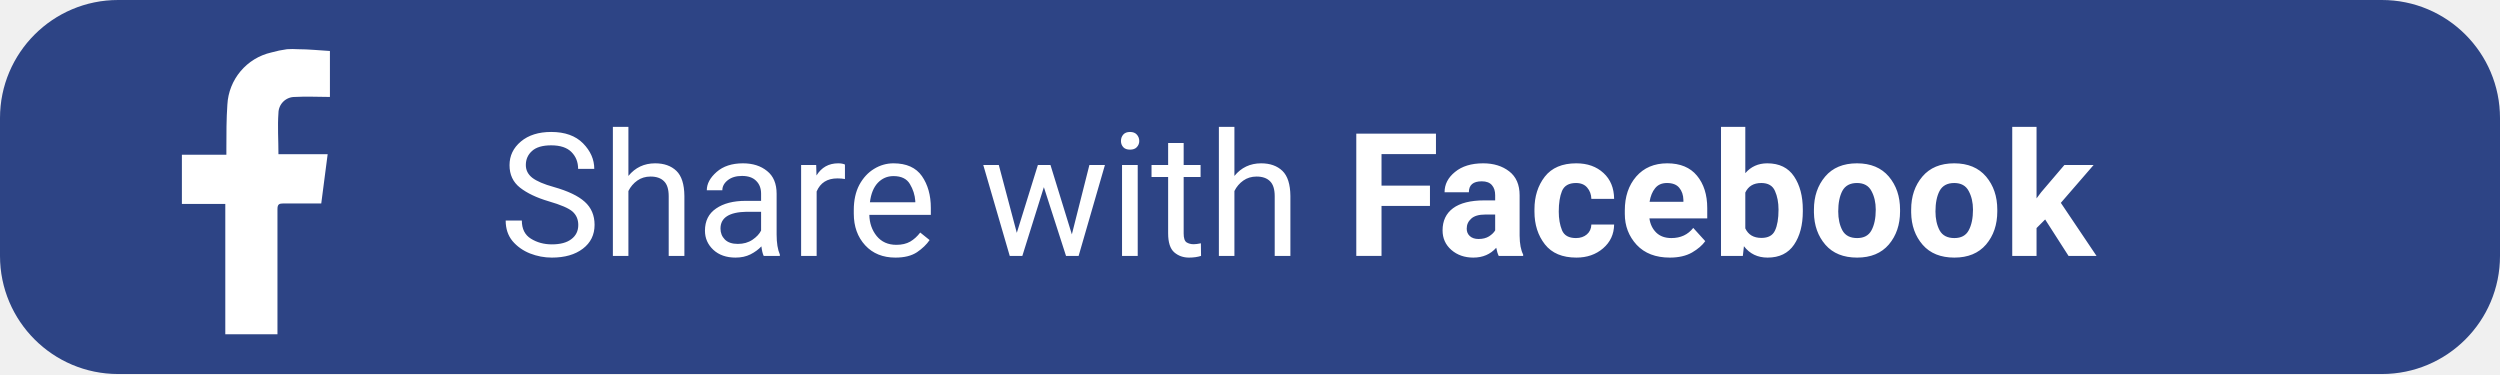
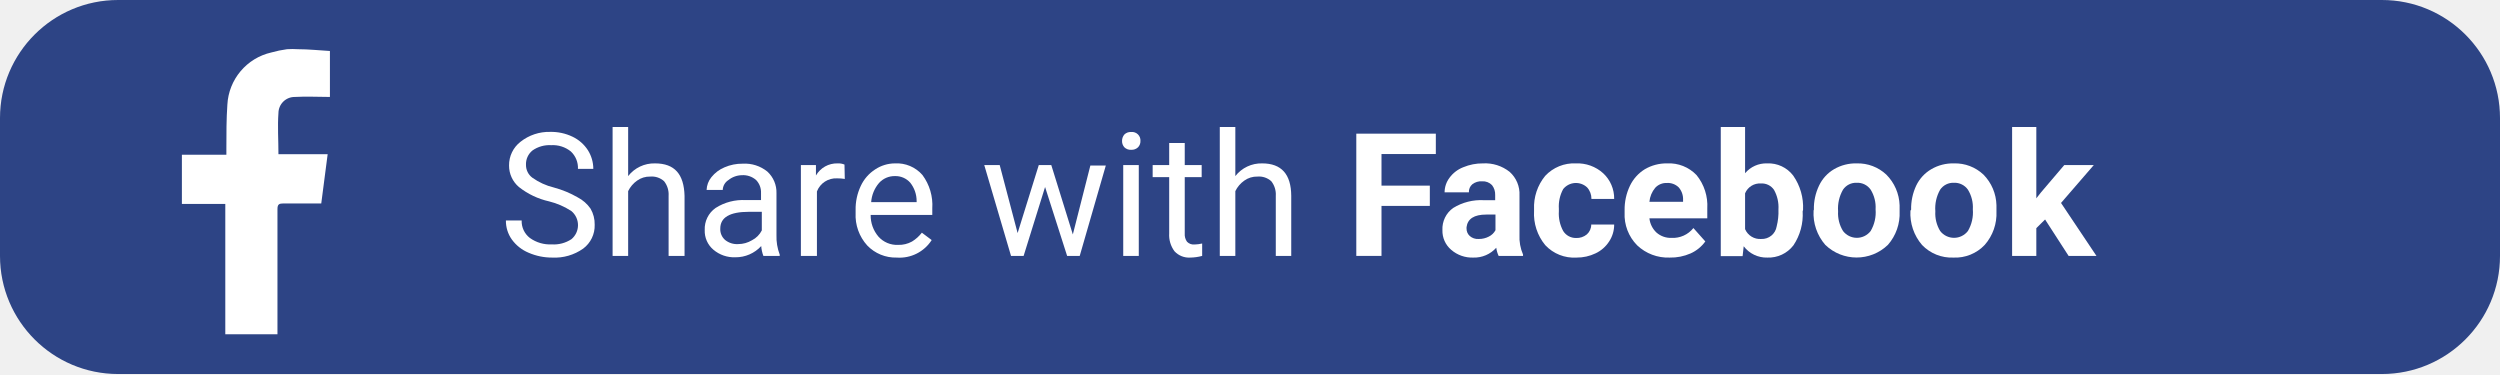
<svg xmlns="http://www.w3.org/2000/svg" viewBox="0 0 254 38">
  <defs>
-     <style>.cls-1{fill:#2d4485;}.cls-2,.cls-3{fill:#fff;}.cls-3{font-size:17.47px;font-family:Roboto-Regular, Roboto;}.cls-4,.cls-5{font-family:Roboto-Bold, Roboto;font-weight:700;}.cls-4{letter-spacing:-0.02em;}</style>
+     <style>.cls-1{fill:#2d4485;}.cls-2{fill:#fff;}</style>
  </defs>
  <g id="Layer_2" data-name="Layer 2">
    <g id="Silver_Mobile_Phone" data-name="Silver Mobile Phone">
      <rect class="cls-1" width="254" height="38" rx="12" ry="12" />
      <g id="uJ4uiO">
        <path class="cls-2" d="M18.48,20.72v-5H23c0-.27,0-.46,0-.64,0-1.48,0-3,.1-4.44a5.75,5.75,0,0,1,4.47-5.31A11.36,11.36,0,0,1,29.16,5a8.22,8.22,0,0,1,1.11,0c1.09,0,2.17.12,3.25.18V9.85c-1.18,0-2.38-.07-3.56,0a1.65,1.65,0,0,0-1.67,1.63c-.1,1.36,0,2.74,0,4.19h5l-.65,5c-1.31,0-2.58,0-3.84,0-.45,0-.61.09-.61.58,0,4,0,8,0,11.92,0,.27,0,.53,0,.79h-5.3a1.81,1.81,0,0,0,0-.23V21.11c0-.11,0-.21,0-.39Z" />
      </g>
-       <text class="cls-3" transform="translate(50.69 26)">Share with <tspan class="cls-4" x="86" y="0">F</tspan>
-         <tspan class="cls-5" x="95.28" y="0">acebook</tspan>
-       </text>
+       <path class="cls-2" d="M55.79,20.46A7.62,7.62,0,0,1,52.72,19a2.84,2.84,0,0,1-1-2.18,3,3,0,0,1,1.17-2.42,4.66,4.66,0,0,1,3-1,5,5,0,0,1,2.28.49,3.79,3.79,0,0,1,1.56,1.37,3.54,3.54,0,0,1,.55,1.9H58.72A2.28,2.28,0,0,0,58,15.39a2.9,2.9,0,0,0-2-.64,3,3,0,0,0-1.89.53,1.78,1.78,0,0,0-.67,1.48,1.6,1.6,0,0,0,.64,1.29,6.33,6.33,0,0,0,2.19,1,10.1,10.1,0,0,1,2.42,1A3.6,3.6,0,0,1,60,21.2a3.1,3.1,0,0,1,.42,1.64,2.91,2.91,0,0,1-1.17,2.42,5,5,0,0,1-3.15.91,5.94,5.94,0,0,1-2.39-.49A4,4,0,0,1,52,24.33a3.25,3.25,0,0,1-.6-1.93H53a2.14,2.14,0,0,0,.84,1.78,3.51,3.51,0,0,0,2.22.65,3.25,3.25,0,0,0,2-.53,1.86,1.86,0,0,0,0-2.85A7.36,7.36,0,0,0,55.79,20.46Z" />
+       <path class="cls-2" d="M63.82,17.89a3.35,3.35,0,0,1,2.73-1.29c2,0,2.94,1.1,3,3.3V26H67.93V19.89a2.16,2.16,0,0,0-.46-1.48,1.86,1.86,0,0,0-1.4-.47,2.2,2.2,0,0,0-1.34.41,2.79,2.79,0,0,0-.91,1.07V26H62.24V12.9h1.58Z" />
+       <path class="cls-2" d="M77.56,26a3.49,3.49,0,0,1-.22-1,3.52,3.52,0,0,1-2.63,1.14,3.25,3.25,0,0,1-2.23-.77,2.49,2.49,0,0,1-.88-2,2.61,2.61,0,0,1,1.1-2.24,5.18,5.18,0,0,1,3.08-.8h1.54v-.72a1.79,1.79,0,0,0-.5-1.32,2,2,0,0,0-1.46-.49A2.25,2.25,0,0,0,74,18.3a1.24,1.24,0,0,0-.57,1H71.79A2.18,2.18,0,0,1,72.28,18a3.36,3.36,0,0,1,1.33-1,4.5,4.5,0,0,1,1.85-.37,3.63,3.63,0,0,1,2.5.8,2.86,2.86,0,0,1,.93,2.19v4.25a5.09,5.09,0,0,0,.33,2V26ZM75,24.8a2.72,2.72,0,0,0,1.4-.39,2.28,2.28,0,0,0,1-1V21.52H76.08c-1.93,0-2.9.57-2.9,1.7a1.44,1.44,0,0,0,.49,1.16A1.92,1.92,0,0,0,75,24.8Z" />
+       <path class="cls-2" d="M85.83,18.18a4.75,4.75,0,0,0-.78-.06A2.08,2.08,0,0,0,83,19.45V26H81.37V16.77H82.9l0,1.06a2.46,2.46,0,0,1,2.2-1.23,1.6,1.6,0,0,1,.7.12Z" />
+       <path class="cls-2" d="M91.11,26.17a4,4,0,0,1-3-1.23,4.57,4.57,0,0,1-1.18-3.3v-.29a5.51,5.51,0,0,1,.52-2.45,4,4,0,0,1,1.47-1.69,3.66,3.66,0,0,1,2-.61,3.45,3.45,0,0,1,2.8,1.18,5.13,5.13,0,0,1,1,3.4v.66H88.46a3.29,3.29,0,0,0,.79,2.2,2.52,2.52,0,0,0,2,.84,2.73,2.73,0,0,0,1.41-.34,3.64,3.64,0,0,0,1-.9l1,.75A3.88,3.88,0,0,1,91.11,26.17Zm-.2-8.28a2.12,2.12,0,0,0-1.6.7,3.36,3.36,0,0,0-.8,1.95h4.62v-.12a3,3,0,0,0-.65-1.86A2,2,0,0,0,90.91,17.89Z" />
+       <path class="cls-2" d="M109,23.82l1.78-7h1.57L109.7,26h-1.28l-2.24-7L104,26h-1.28L100,16.77h1.57l1.82,6.91,2.15-6.91h1.27Z" />
+       <path class="cls-2" d="M114,14.32a1,1,0,0,1,.23-.65.91.91,0,0,1,.7-.26.86.86,0,0,1,.94.91.89.89,0,0,1-.24.64.93.93,0,0,1-.7.26.91.91,0,0,1-.7-.26A.93.93,0,0,1,114,14.32ZM115.7,26h-1.58V16.77h1.58Z" />
+       <path class="cls-2" d="M120.37,14.53v2.24h1.72V18h-1.72v5.73a1.28,1.28,0,0,0,.23.83.94.94,0,0,0,.78.28,3.68,3.68,0,0,0,.76-.1V26a4.78,4.78,0,0,1-1.22.17,2,2,0,0,1-1.59-.64,2.75,2.75,0,0,1-.54-1.82V18h-1.68V16.77h1.68V14.53Z" />
+       <path class="cls-2" d="M125.51,17.89a3.35,3.35,0,0,1,2.73-1.29c1.95,0,2.94,1.1,2.95,3.3V26h-1.57V19.89a2.16,2.16,0,0,0-.46-1.48,1.86,1.86,0,0,0-1.4-.47,2.2,2.2,0,0,0-1.34.41,2.79,2.79,0,0,0-.91,1.07V26h-1.58V12.9h1.58Z" />
+       <path class="cls-2" d="M145.27,20.92h-4.91V26H137.8V13.58h8.08v2.07h-5.52v3.21h4.91Z" />
+       <path class="cls-2" d="M152.26,26a2.82,2.82,0,0,1-.24-.83,3,3,0,0,1-2.33,1,3.24,3.24,0,0,1-2.25-.79,2.53,2.53,0,0,1-.89-2,2.61,2.61,0,0,1,1.09-2.25,5.4,5.4,0,0,1,3.14-.79h1.13v-.53a1.54,1.54,0,0,0-.32-1,1.29,1.29,0,0,0-1-.39,1.47,1.47,0,0,0-1,.3,1,1,0,0,0-.35.82h-2.47a2.47,2.47,0,0,1,.5-1.48,3.13,3.13,0,0,1,1.4-1.07,5.07,5.07,0,0,1,2-.39,4,4,0,0,1,2.71.86,3,3,0,0,1,1,2.4v4a4.45,4.45,0,0,0,.36,2V26Zm-2-1.72a2.14,2.14,0,0,0,1-.24,1.53,1.53,0,0,0,.68-.65V21.8H151c-1.23,0-1.89.43-2,1.28v.15a1,1,0,0,0,.33.75A1.24,1.24,0,0,0,150.23,24.28Z" />
+       <path class="cls-2" d="M160.12,24.18a1.6,1.6,0,0,0,1.11-.37,1.33,1.33,0,0,0,.44-1H164a3.09,3.09,0,0,1-.51,1.72,3.32,3.32,0,0,1-1.38,1.21,4.38,4.38,0,0,1-1.93.43A4,4,0,0,1,157,24.91a5,5,0,0,1-1.14-3.48v-.16a5,5,0,0,1,1.13-3.4,4,4,0,0,1,3.12-1.27,3.89,3.89,0,0,1,2.77,1A3.48,3.48,0,0,1,164,20.21h-2.31a1.7,1.7,0,0,0-.44-1.17,1.66,1.66,0,0,0-2.43.17,3.68,3.68,0,0,0-.44,2v.26a3.69,3.69,0,0,0,.44,2A1.51,1.51,0,0,0,160.12,24.18Z" />
+       <path class="cls-2" d="M169.64,26.17a4.55,4.55,0,0,1-3.31-1.25,4.42,4.42,0,0,1-1.27-3.32v-.23a5.56,5.56,0,0,1,.54-2.49,4,4,0,0,1,1.52-1.69,4.34,4.34,0,0,1,2.25-.59,3.86,3.86,0,0,1,3,1.19,4.9,4.9,0,0,1,1.09,3.39v1h-5.88a2.32,2.32,0,0,0,.72,1.45,2.19,2.19,0,0,0,1.52.54,2.67,2.67,0,0,0,2.23-1l1.21,1.36a3.7,3.7,0,0,1-1.5,1.22A5,5,0,0,1,169.64,26.17Zm-.28-7.58a1.53,1.53,0,0,0-1.19.49,2.58,2.58,0,0,0-.59,1.42H171v-.19a1.82,1.82,0,0,0-.44-1.27A1.58,1.58,0,0,0,169.36,18.59Z" />
+       <path class="cls-2" d="M183.15,21.47a5.6,5.6,0,0,1-.94,3.46,3.18,3.18,0,0,1-2.65,1.24,2.91,2.91,0,0,1-2.4-1.15l-.11,1h-2.22V12.9h2.47v4.7a2.8,2.8,0,0,1,2.24-1,3.15,3.15,0,0,1,2.65,1.24,5.59,5.59,0,0,1,1,3.49Zm-2.46-.18a3.63,3.63,0,0,0-.45-2,1.49,1.49,0,0,0-1.32-.65,1.63,1.63,0,0,0-1.62,1v3.64a1.65,1.65,0,0,0,1.64,1A1.52,1.52,0,0,0,180.51,23,6,6,0,0,0,180.69,21.29Z" />
+       <path class="cls-2" d="M184.29,21.3a5.38,5.38,0,0,1,.53-2.45,3.82,3.82,0,0,1,1.52-1.66,4.36,4.36,0,0,1,2.31-.59,4.22,4.22,0,0,1,3,1.14A4.62,4.62,0,0,1,193,20.85l0,.63a4.81,4.81,0,0,1-1.19,3.4,4.58,4.58,0,0,1-6.36,0,4.87,4.87,0,0,1-1.19-3.48Zm2.46.17a3.43,3.43,0,0,0,.5,2,1.77,1.77,0,0,0,2.81,0,3.74,3.74,0,0,0,.5-2.2,3.4,3.4,0,0,0-.5-2,1.63,1.63,0,0,0-1.41-.7,1.6,1.6,0,0,0-1.4.7A3.84,3.84,0,0,0,186.75,21.47Z" />
+       <path class="cls-2" d="M194.17,21.3a5.51,5.51,0,0,1,.52-2.45,3.85,3.85,0,0,1,1.53-1.66,4.35,4.35,0,0,1,2.3-.59,4.19,4.19,0,0,1,3,1.14,4.58,4.58,0,0,1,1.32,3.11l0,.63a4.81,4.81,0,0,1-1.19,3.4,4.11,4.11,0,0,1-3.18,1.29,4.17,4.17,0,0,1-3.19-1.28,4.91,4.91,0,0,1-1.18-3.48Zm2.46.17a3.43,3.43,0,0,0,.49,2,1.78,1.78,0,0,0,2.82,0,3.74,3.74,0,0,0,.5-2.2,3.4,3.4,0,0,0-.5-2,1.65,1.65,0,0,0-1.42-.7,1.61,1.61,0,0,0-1.4.7A3.84,3.84,0,0,0,196.63,21.47Z" />
+       <path class="cls-2" d="M207.78,22.3l-.89.88V26h-2.46V12.9h2.46v7.25l.48-.61,2.36-2.77h3l-3.33,3.85L213,26h-2.83Z" />
    </g>
  </g>
</svg>
